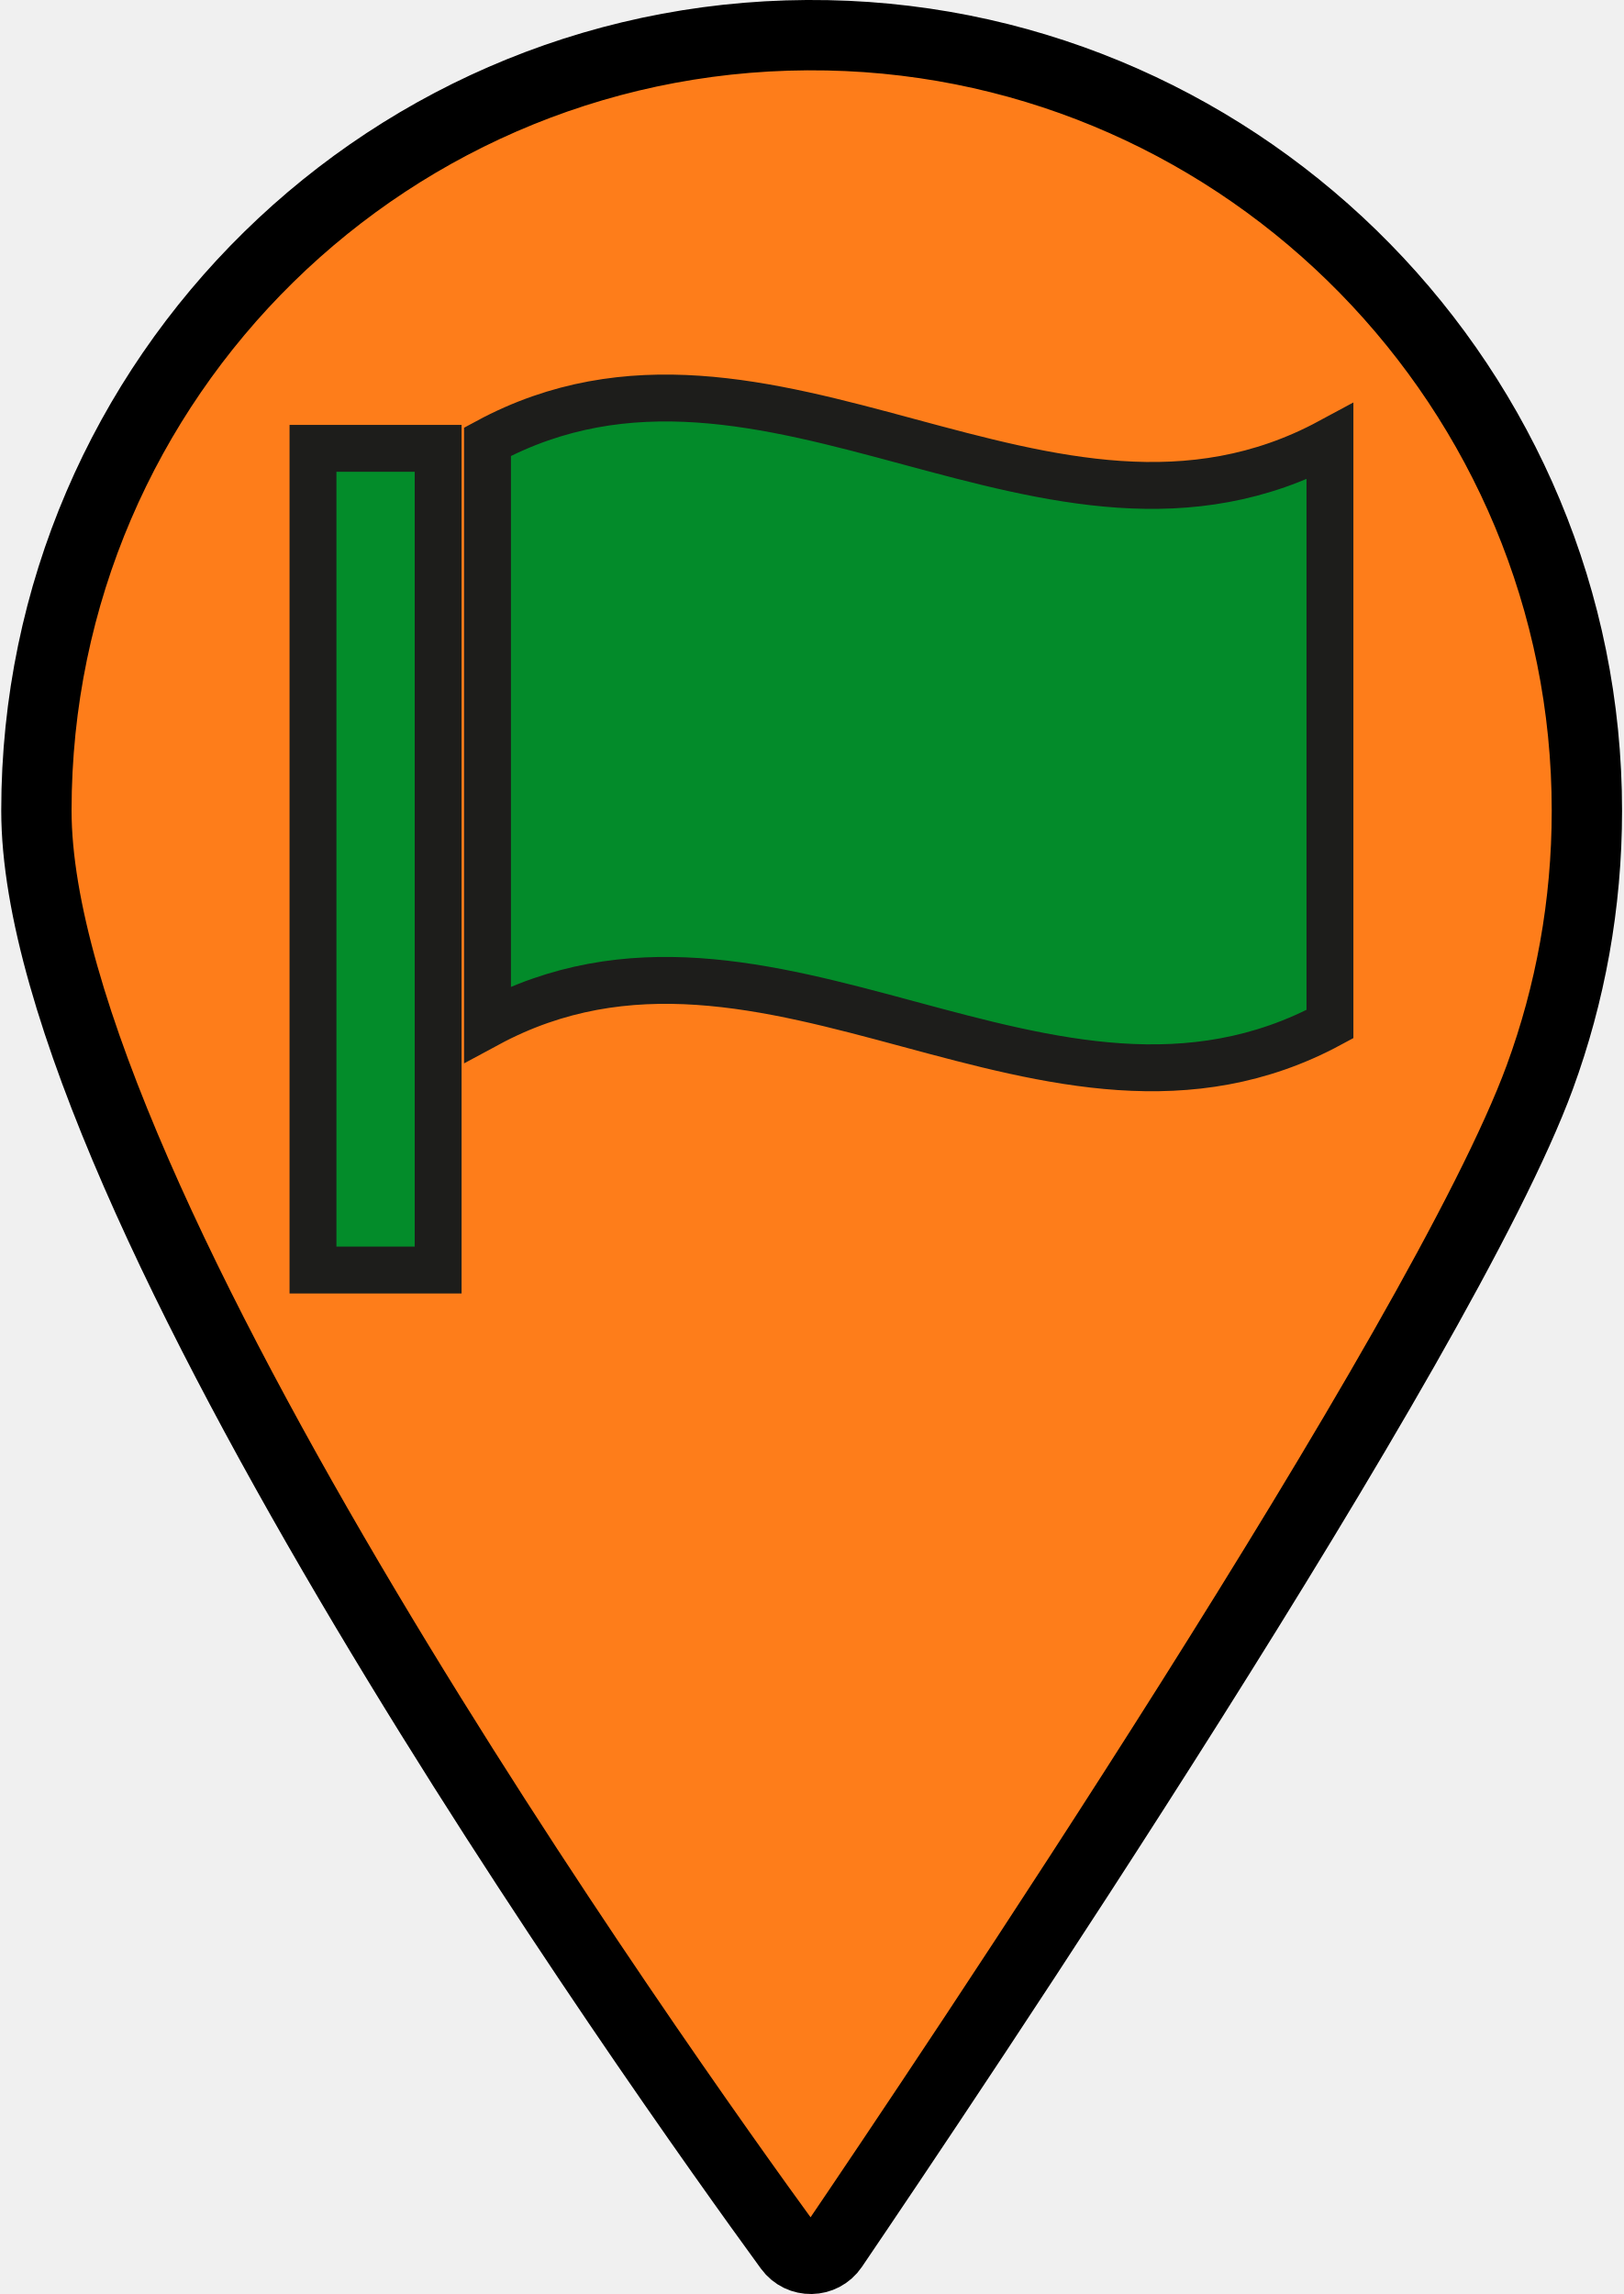
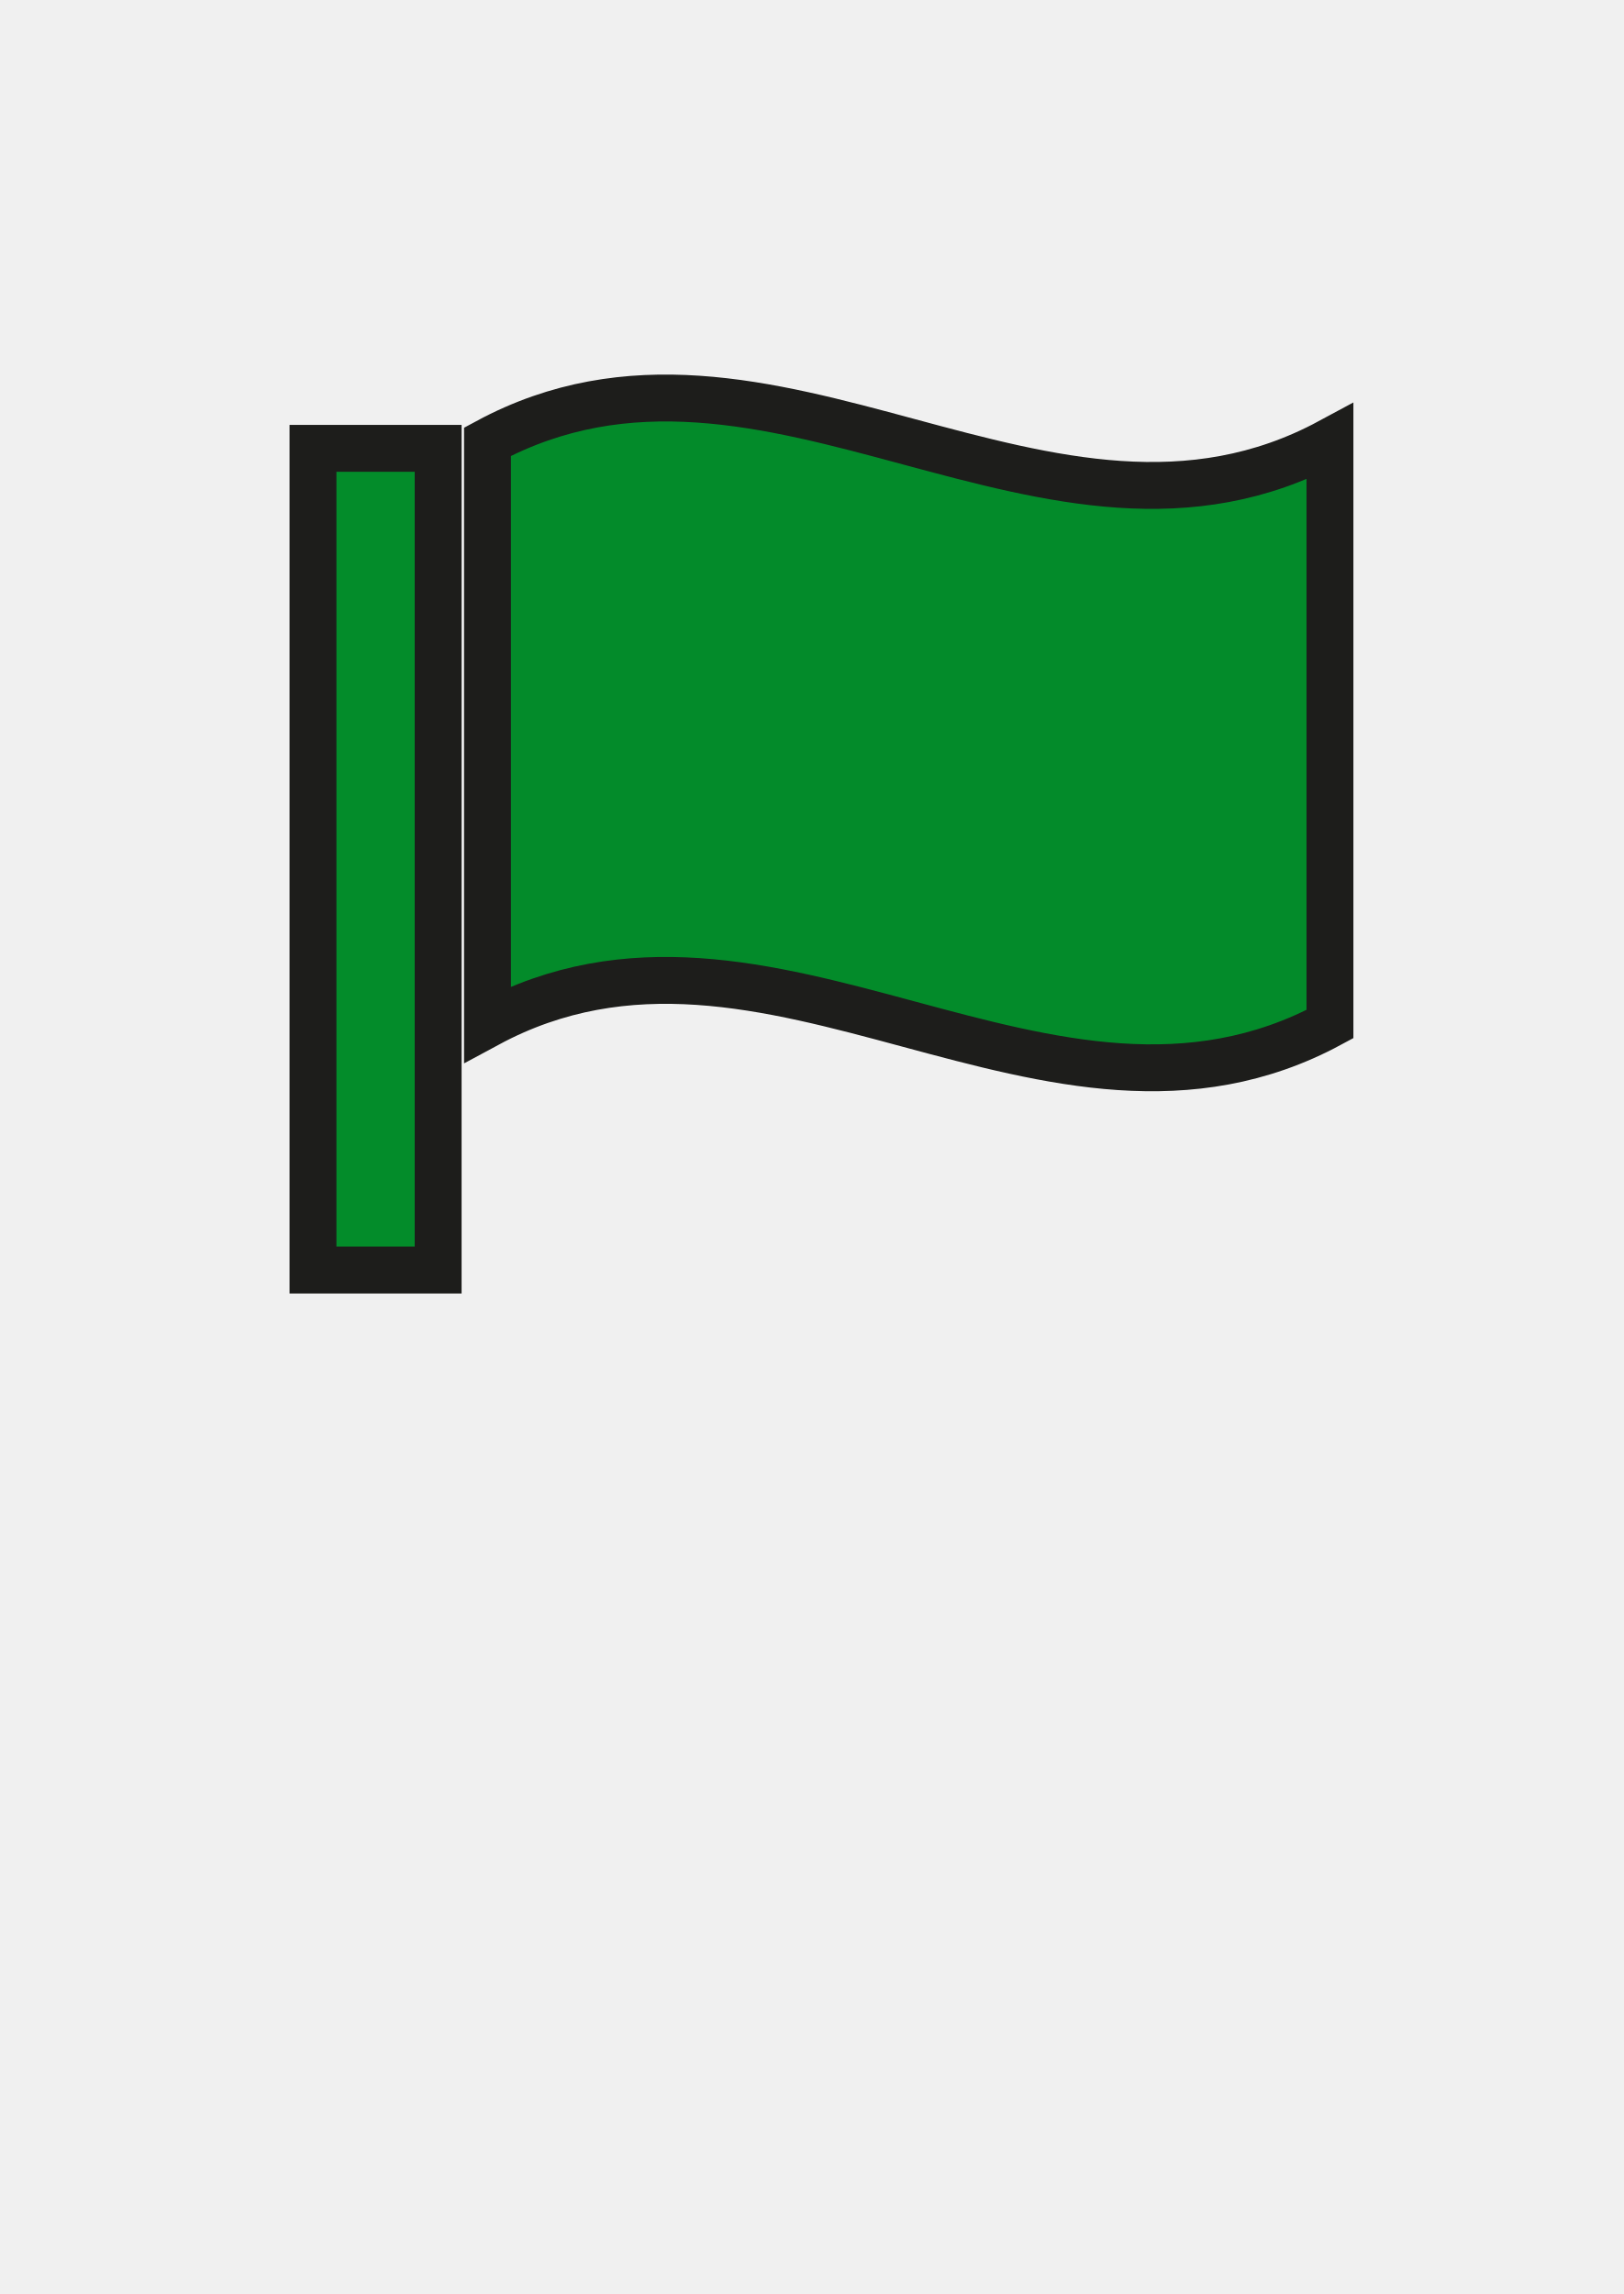
<svg xmlns="http://www.w3.org/2000/svg" height="45.5" viewBox="0 0 345.75 489.31" width="32.2" version="1.1" id="svg5">
  <defs id="defs5" />
-   <path d="m338.25 172.94c0 19.96-3.55 39.09-10.04 56.8-20.63 56.33-127.49 215.19-150.83 249.59-2.2 3.24-6.95 3.33-9.26.16-27.06-37.13-160.62-224.53-160.62-306.61 0-92.46 75.87-167.2 168.75-165.35 89.71 1.79 162.04 75.67 162 165.41z" fill="#5db670" stroke="#000" stroke-miterlimit="10" stroke-width="15" id="path1" style="fill:#fe7d1a;fill-opacity:1" />
  <path d="m66.5 95.63h26.7v175.27h-26.7z" fill="#fff" stroke="#1d1d1b" stroke-miterlimit="10" stroke-width="10" id="path2" style="fill:#038c2a;fill-opacity:1" />
  <path d="m283.44 218.44c-59.9 32.3-119.8-32.3-179.71 0v-124.22c59.9-32.3 119.8 32.3 179.71 0z" fill="#fff" id="path3" style="fill:#038b2a;fill-opacity:1" />
  <g stroke="#1d1d1b" stroke-miterlimit="10" stroke-width="10" id="g5">
    <path d="m283.44 218.44c-59.9 32.3-119.8-32.3-179.71 0v-124.22c59.9-32.3 119.8 32.3 179.71 0z" fill="none" id="path4" />
  </g>
</svg>
